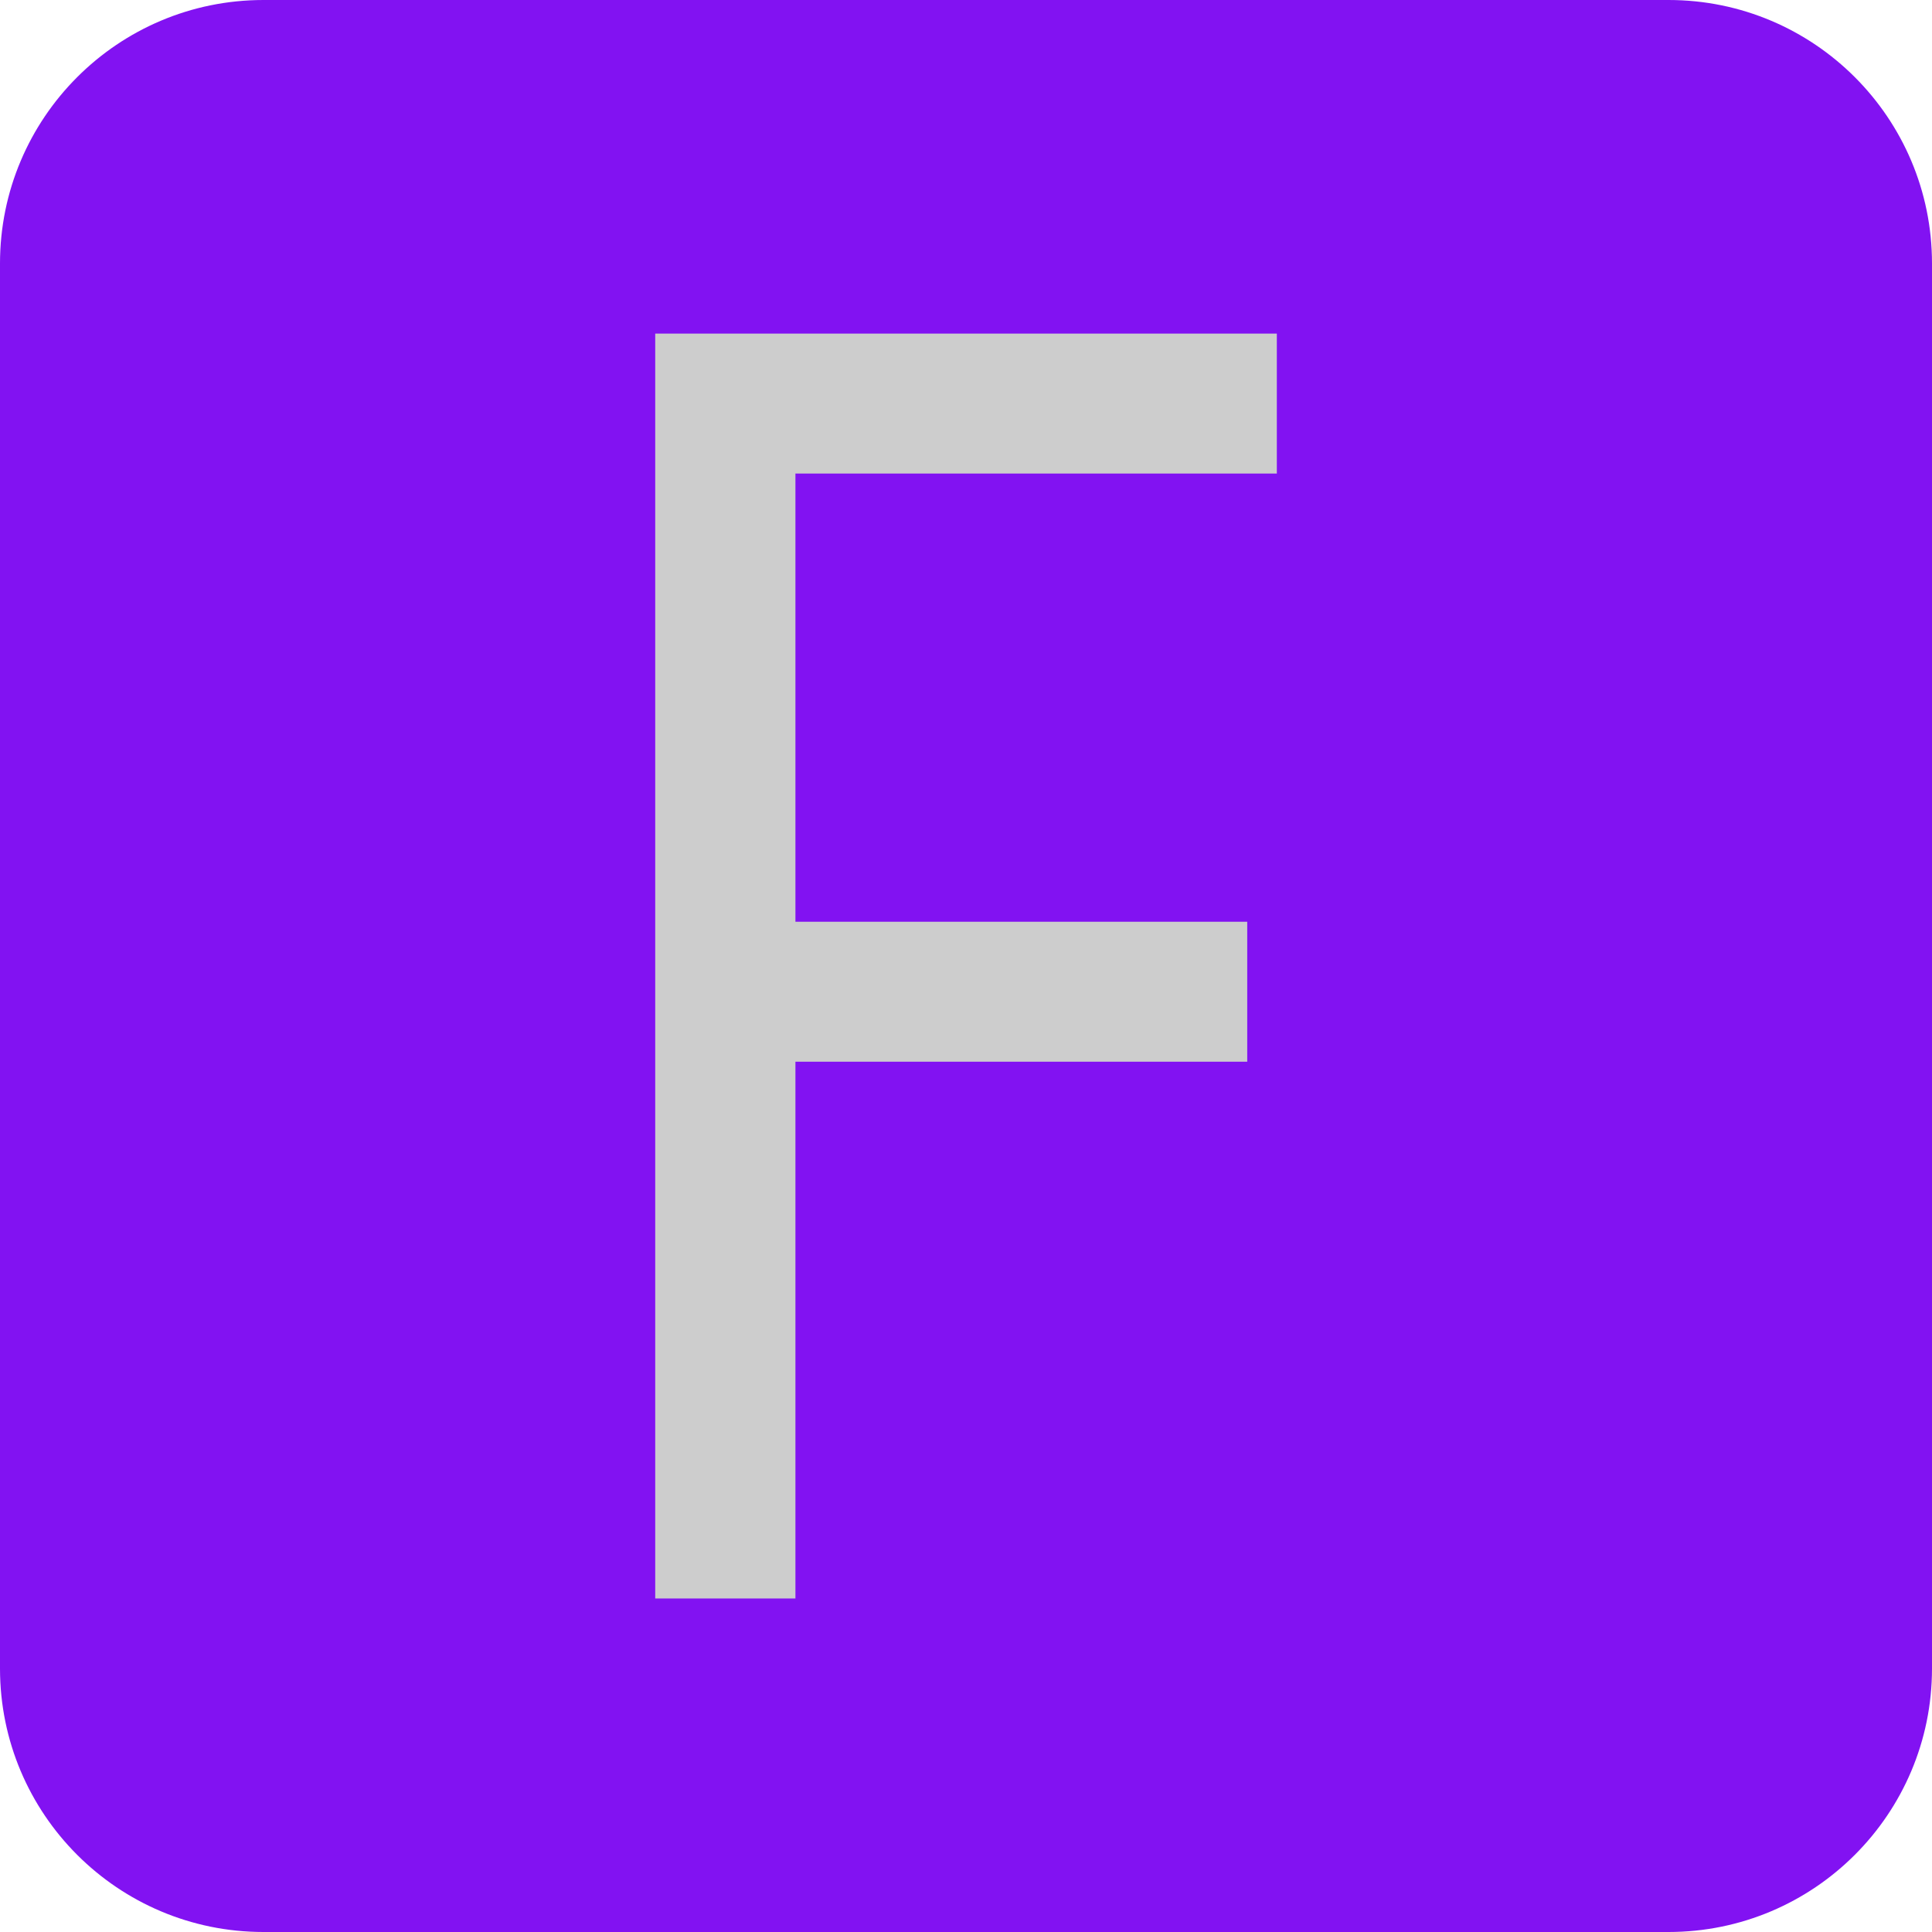
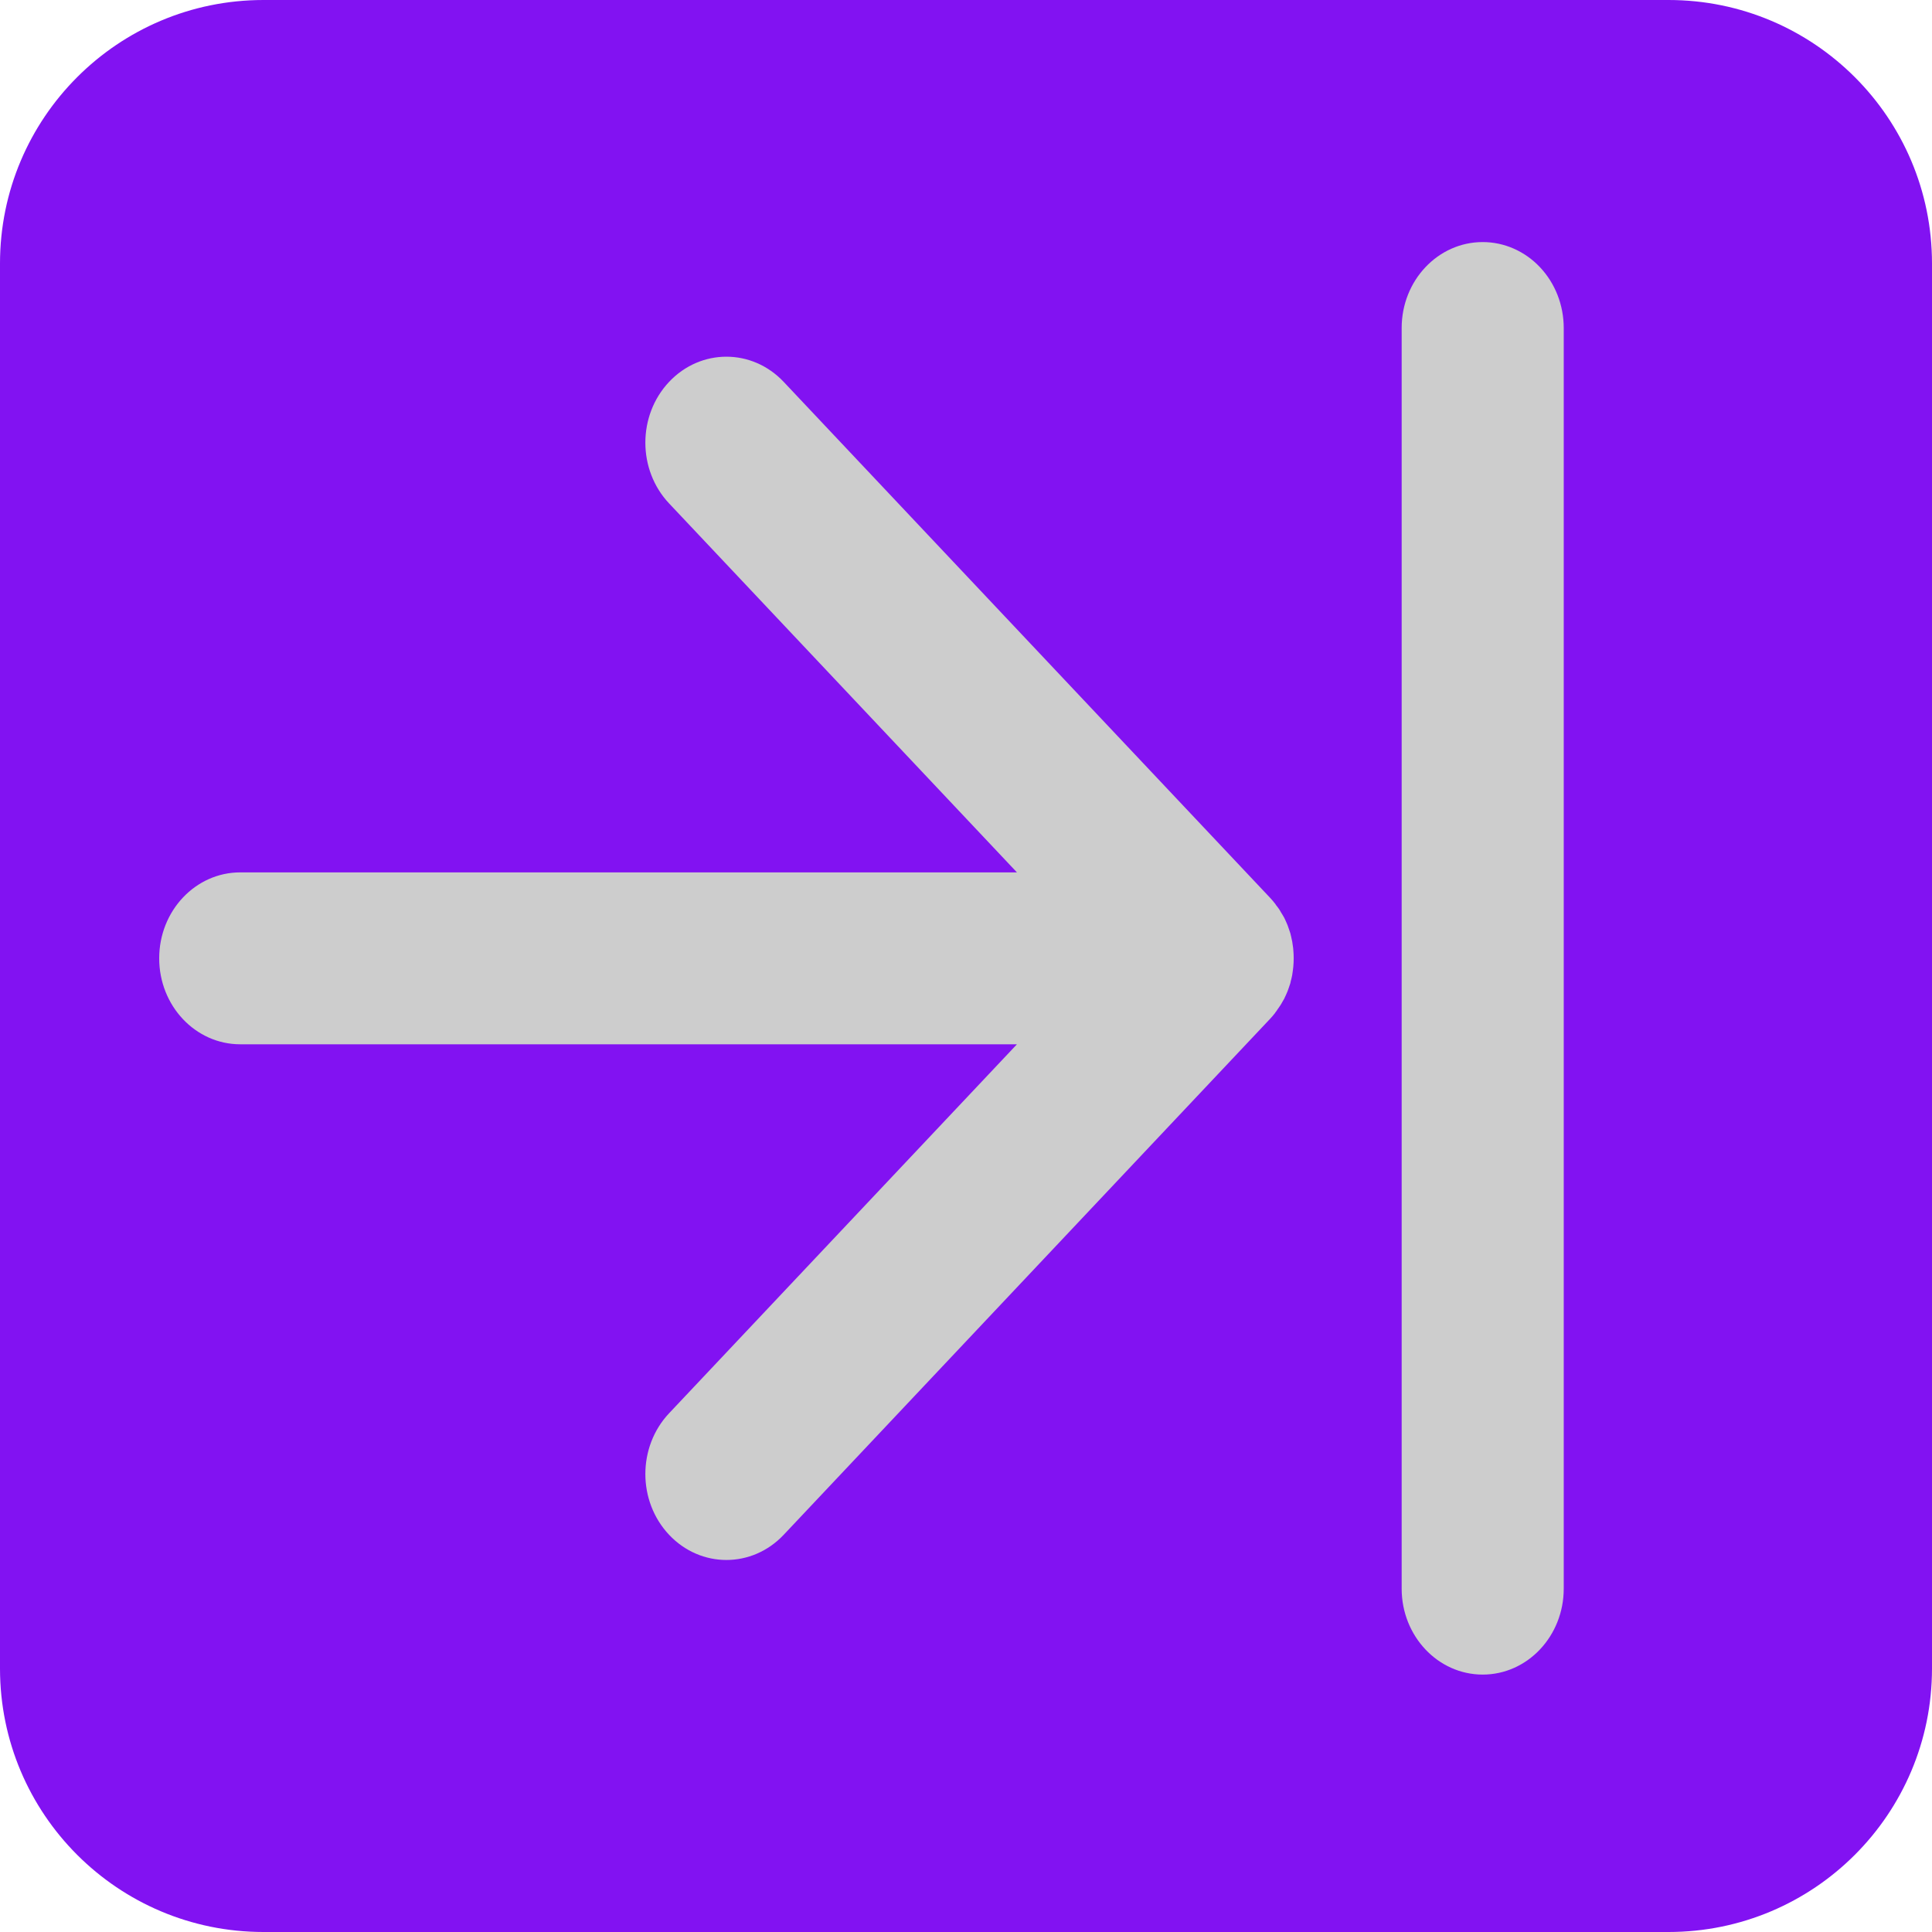
<svg xmlns="http://www.w3.org/2000/svg" width="44" height="44" viewBox="0 0 44 44" fill="none" version="1.1" id="svg9375">
  <defs id="defs9379">
    <linearGradient id="paint0_linear" x1="14.392" y1="11" x2="26.392" y2="31.785" gradientUnits="userSpaceOnUse" gradientTransform="translate(32.42363,0.9319955)">
      <stop stop-color="#6E6E7E" id="stop489" />
      <stop offset="1" stop-color="#666270" id="stop491" />
    </linearGradient>
    <rect x="3.679" y="6.132" width="32.473" height="27.371" id="rect9274" />
  </defs>
  <rect width="44" height="44" rx="6" fill="#0DCD65" id="rect9371" style="font-variation-settings:normal;opacity:1;vector-effect:none;fill:#8212f2;fill-opacity:1;stroke-width:1;stroke-linecap:butt;stroke-linejoin:miter;stroke-miterlimit:4;stroke-dasharray:none;stroke-dashoffset:0;stroke-opacity:1;-inkscape-stroke:none;stop-color:#000000;stop-opacity:1" />
-   <g aria-label="FX" transform="matrix(1.971158,0,0,2.241459,4.226683,-14.04852)" id="text9272" style="font-size:18px;line-height:1.25;white-space:pre;shape-inside:url(#rect9274);display:inline;opacity:1;vector-effect:none;fill:#cdcdcd;stroke-width:0.476;stop-color:#000000;stop-opacity:1">
-     <path d="m 7.046,22.509 h -1.62 V 9.657 H 12.608 V 11.079 H 7.046 v 4.554 h 5.22 v 1.422 H 7.046 Z" style="vector-effect:none;stop-color:#000000;stop-opacity:1" id="path294" />
-   </g>
+   <path d="m 29.042,23.066 q -0.056,0.073 -0.119,0.14 c -0.001,0.001 -0.002,0.003 -0.003,0.003 L 17.848,34.954 a 1.845,1.957 0 0 1 -2.61,-2.768 l 7.922,-8.403 H 5.471 a 1.845,1.957 0 0 1 0,-3.915 H 23.16 L 15.238,11.465 A 1.845,1.957 0 0 1 17.848,8.697 L 28.92,20.441 c 0.001,0.001 0.002,0.003 0.003,0.003 q 0.063,0.067 0.119,0.14 c 0.015,0.022 0.031,0.049 0.051,0.07 0.021,0.027 0.041,0.055 0.058,0.084 0.015,0.027 0.031,0.057 0.051,0.085 0.015,0.027 0.031,0.054 0.046,0.079 0.015,0.027 0.026,0.059 0.041,0.089 0.01,0.027 0.026,0.055 0.036,0.084 0.01,0.027 0.021,0.059 0.031,0.089 0.01,0.033 0.021,0.061 0.031,0.092 0.005,0.027 0.015,0.06 0.021,0.089 0.005,0.033 0.015,0.064 0.021,0.096 0.005,0.033 0.01,0.069 0.015,0.104 0.003,0.027 0.01,0.057 0.01,0.085 a 1.857,1.969 0 0 1 0,0.387 c -0.003,0.027 -0.005,0.057 -0.01,0.085 -0.005,0.033 -0.01,0.07 -0.015,0.104 -0.005,0.033 -0.015,0.064 -0.021,0.096 -0.01,0.027 -0.015,0.06 -0.021,0.089 -0.01,0.033 -0.021,0.062 -0.031,0.092 -0.01,0.027 -0.021,0.059 -0.031,0.088 -0.01,0.027 -0.026,0.057 -0.036,0.084 -0.015,0.027 -0.026,0.06 -0.041,0.089 -0.015,0.027 -0.031,0.054 -0.046,0.079 -0.015,0.027 -0.031,0.058 -0.051,0.085 -0.021,0.027 -0.036,0.056 -0.058,0.084 -0.015,0.022 -0.031,0.049 -0.051,0.07 z M 33.767,5.513 A 1.845,1.957 0 0 0 31.922,7.471 V 36.18 a 1.845,1.957 0 0 0 3.691,0 V 7.471 A 1.845,1.957 0 0 0 33.767,5.513 Z" id="path1" style="font-variation-settings:normal;vector-effect:none;fill:#cdcdcd;fill-opacity:1;stroke-width:0.051;stroke-linecap:butt;stroke-linejoin:miter;stroke-miterlimit:4;stroke-dasharray:none;stroke-dashoffset:0;stroke-opacity:1;-inkscape-stroke:none;stop-color:#000000" />
</svg>
